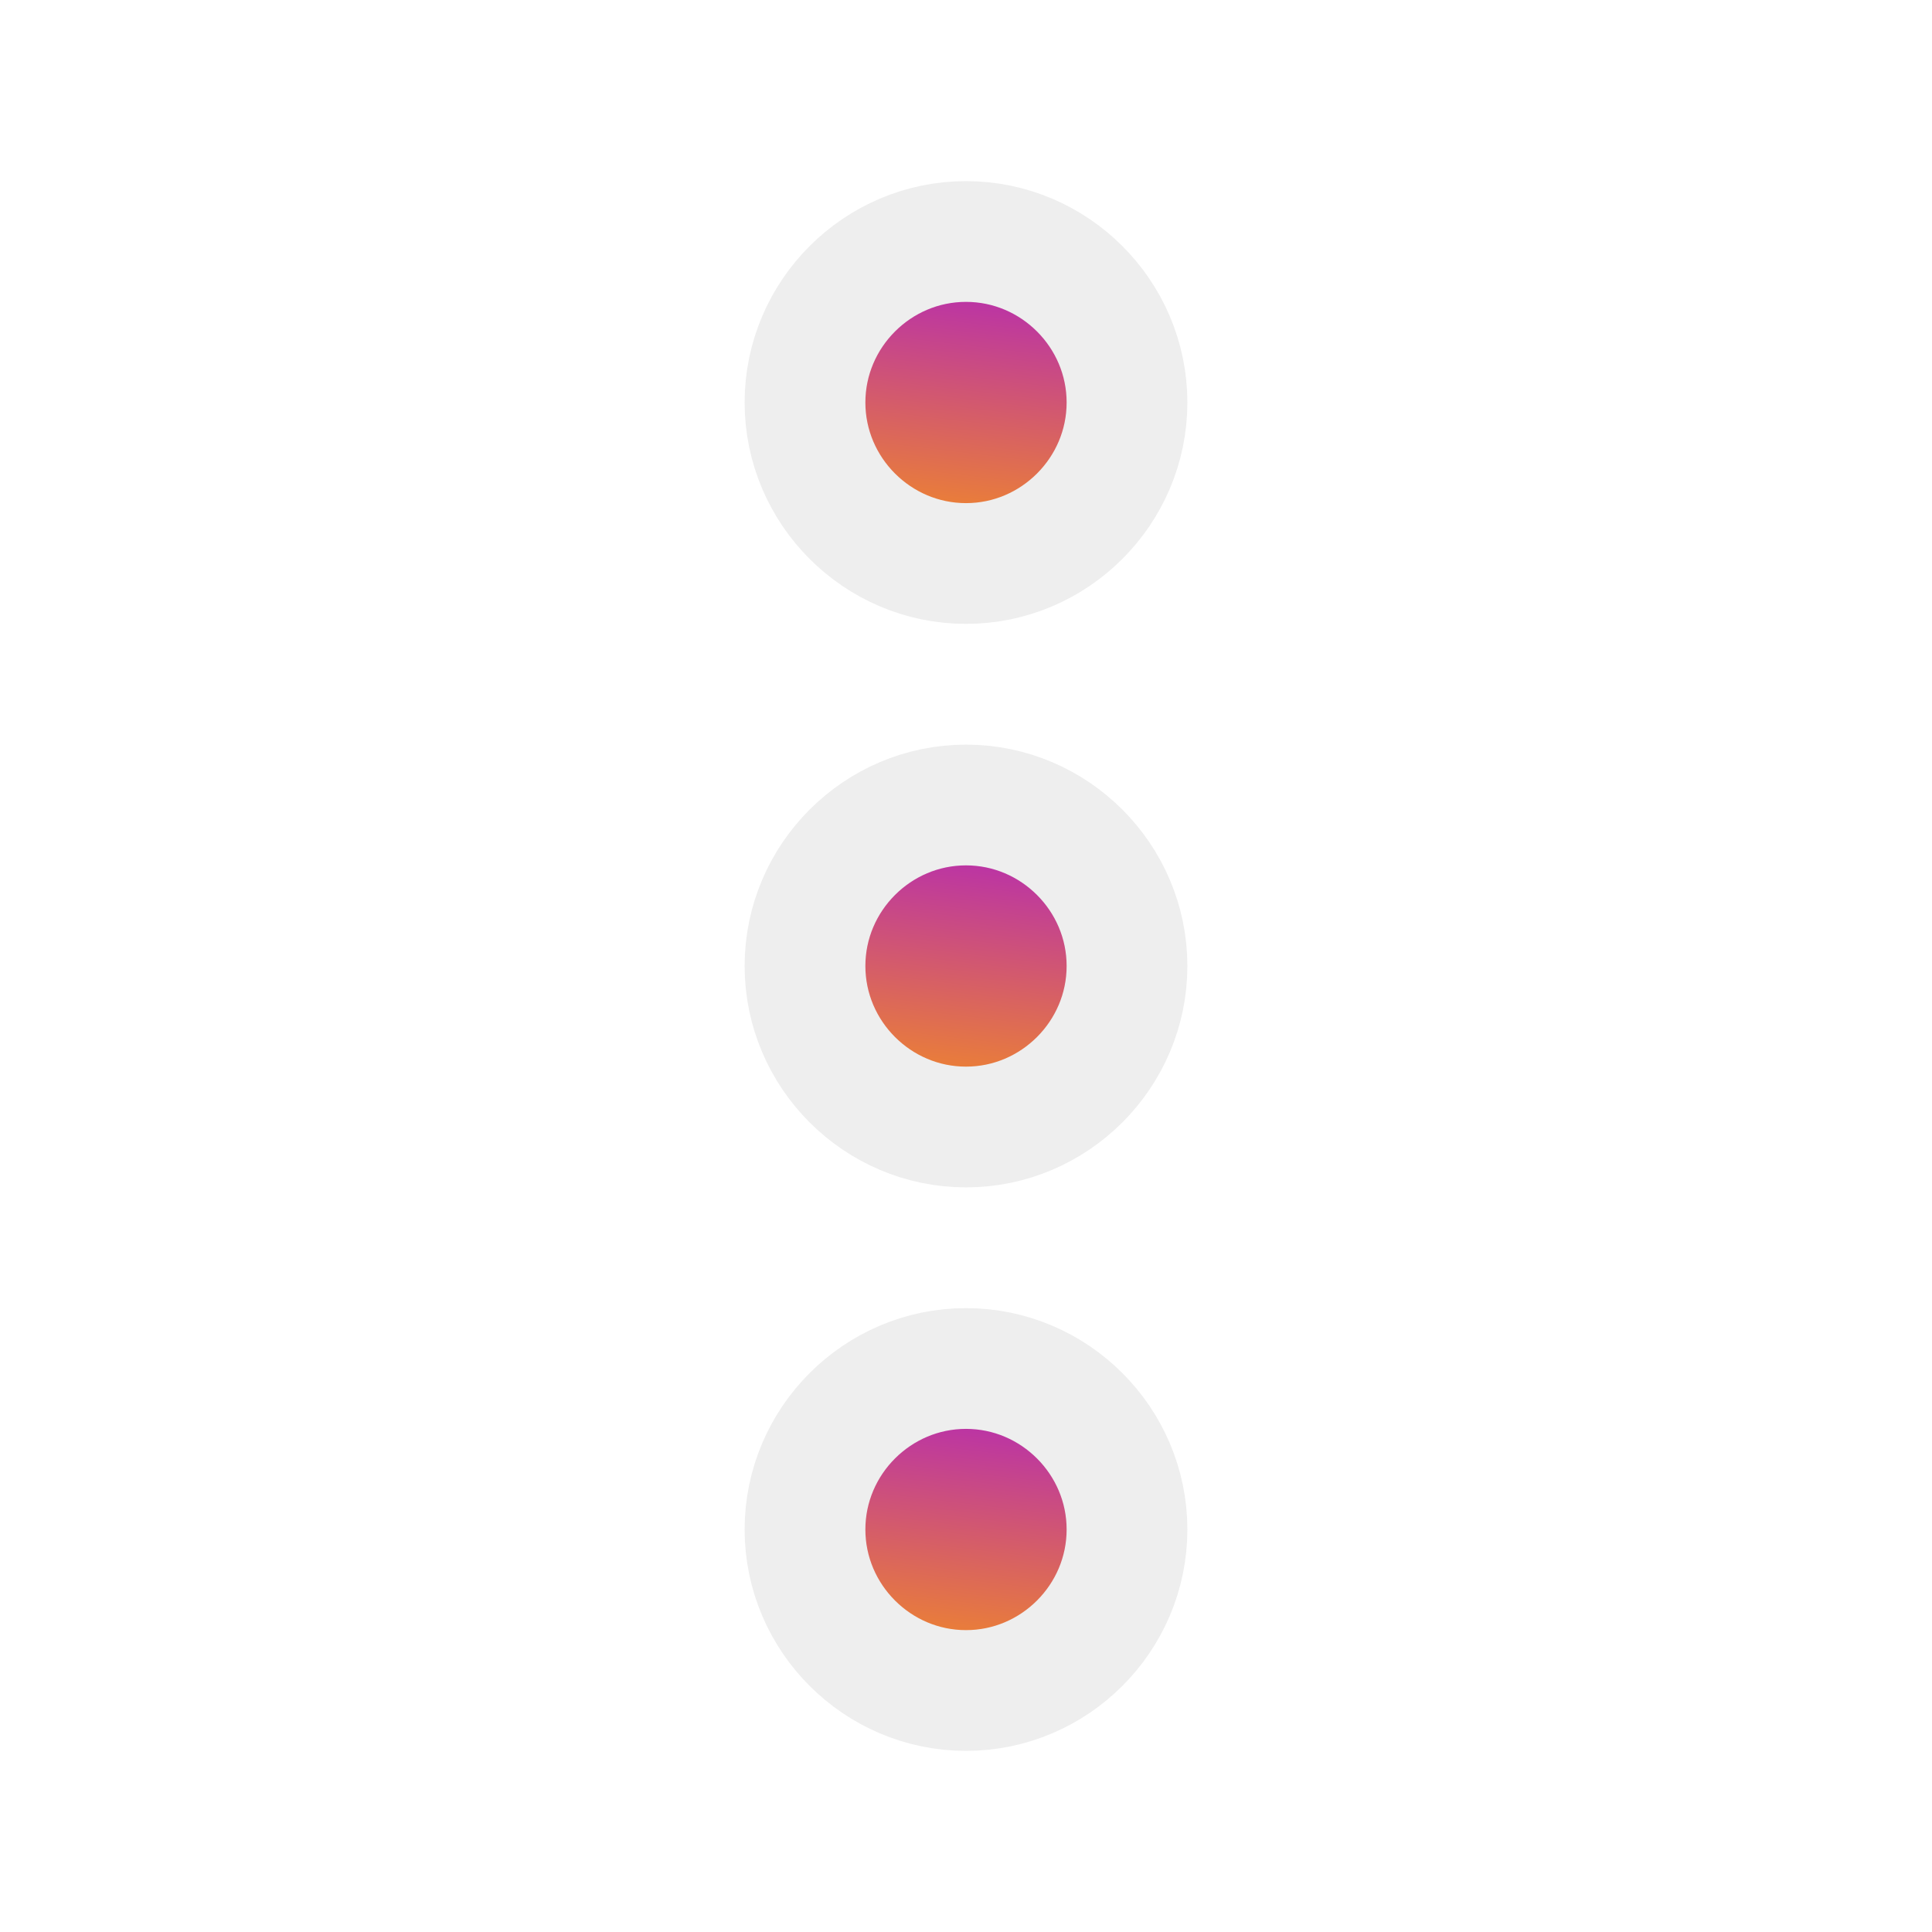
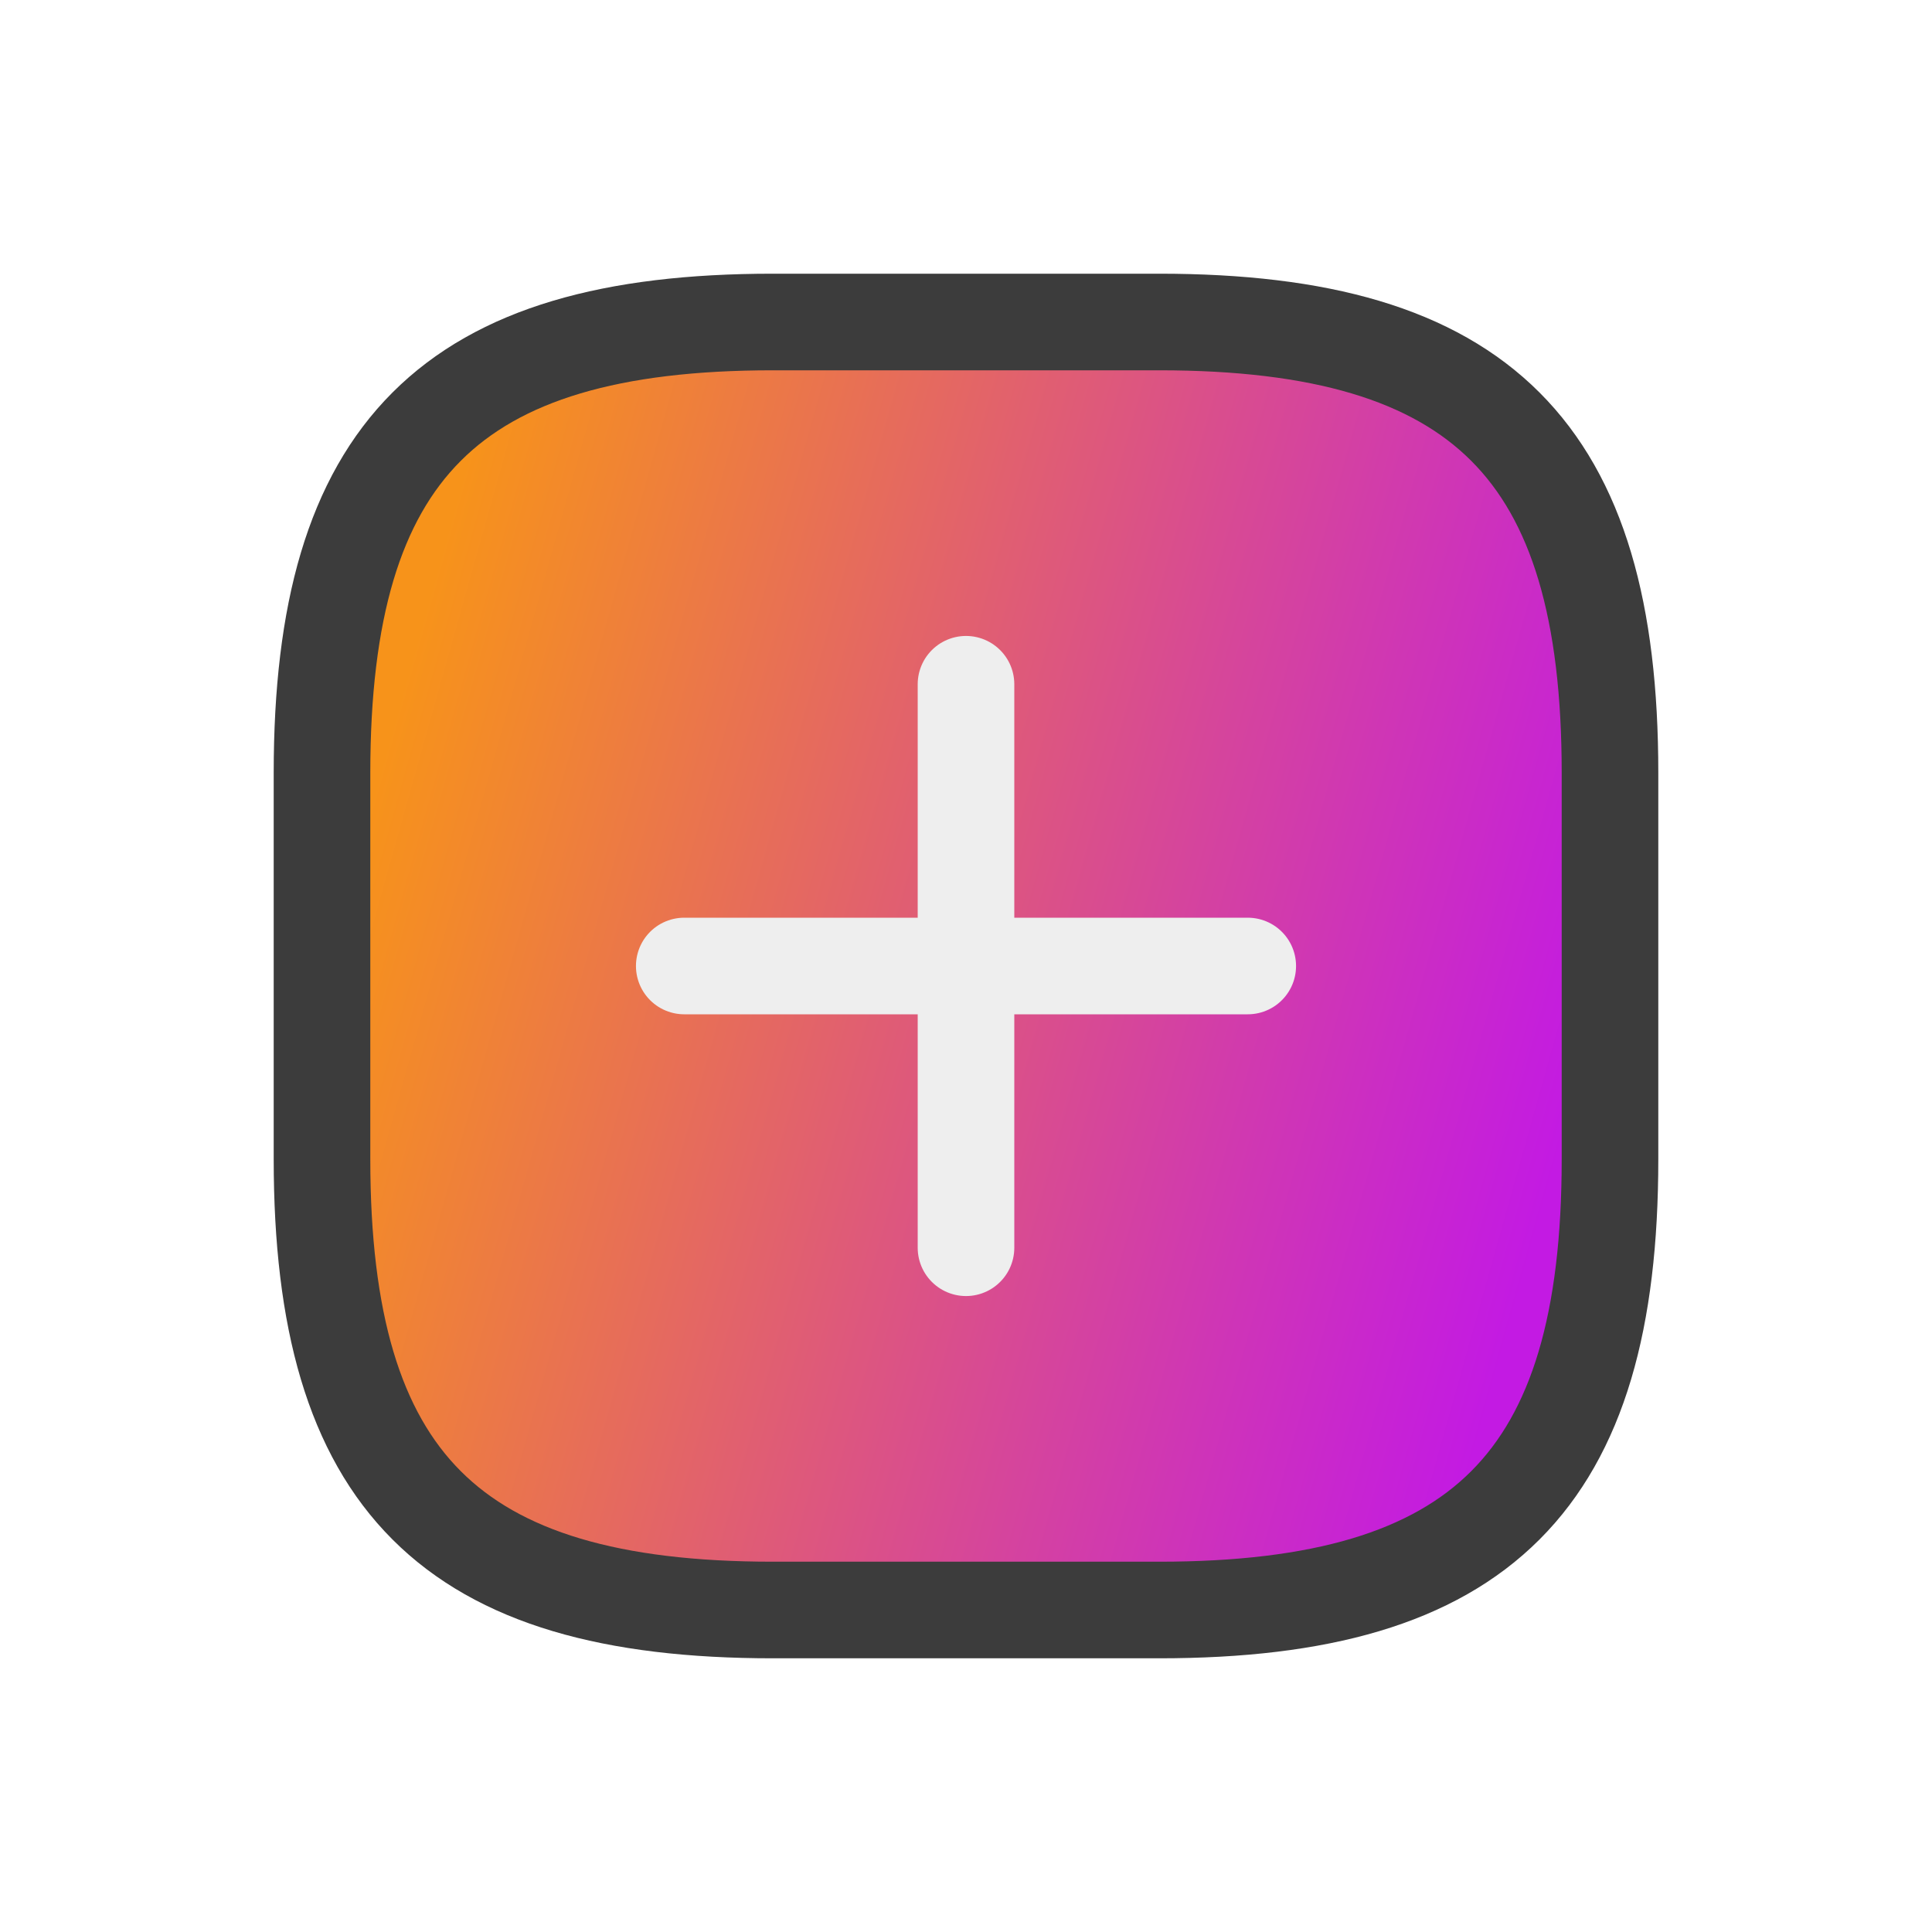
<svg xmlns="http://www.w3.org/2000/svg" width="24" height="24" viewBox="0 0 24 24" fill="none">
-   <path d="M10 19C10 20.1 10.9 21 12 21C13.1 21 14 20.1 14 19C14 17.9 13.1 17 12 17C10.9 17 10 17.9 10 19Z" fill="url(#paint0_linear_15938_24)" stroke="#EEEEEE" stroke-width="1.5" />
-   <path d="M10 5C10 6.1 10.9 7 12 7C13.1 7 14 6.1 14 5C14 3.9 13.1 3 12 3C10.9 3 10 3.9 10 5Z" fill="url(#paint1_linear_15938_24)" stroke="#EEEEEE" stroke-width="1.5" />
-   <path d="M10 12C10 13.1 10.9 14 12 14C13.1 14 14 13.1 14 12C14 10.9 13.1 10 12 10C10.9 10 10 10.9 10 12Z" fill="url(#paint2_linear_15938_24)" stroke="#EEEEEE" stroke-width="1.5" />
+   <path d="M9.6 20H14.4C18.4 20 20 18.4 20 14.4V9.6C20 5.6 18.4 4 14.4 4H9.6C5.6 4 4 5.6 4 9.6V14.4C4 18.4 5.6 20 9.6 20Z" fill="url(#paint0_linear_17110_7689)" stroke="#3C3C3C" stroke-width="1.2" stroke-linecap="round" stroke-linejoin="round" />
+   <path d="M15.5 12H8.5" stroke="#EEEEEE" stroke-width="1.2" stroke-linecap="round" />
+   <path d="M12 8.5V15.5" stroke="#EEEEEE" stroke-width="1.2" stroke-linecap="round" />
  <defs>
-     <linearGradient id="paint0_linear_15938_24" x1="11.6" y1="21" x2="12.09" y2="16.88" gradientUnits="userSpaceOnUse">
+     <linearGradient id="paint0_linear_17110_7689" x1="4" y1="12.099" x2="18.831" y2="16.263" gradientUnits="userSpaceOnUse">
      <stop stop-color="#F7931A" />
-       <stop offset="1" stop-color="#AC1CC7" />
-     </linearGradient>
-     <linearGradient id="paint1_linear_15938_24" x1="11.6" y1="7" x2="12.09" y2="2.88" gradientUnits="userSpaceOnUse">
-       <stop stop-color="#F7931A" />
-       <stop offset="1" stop-color="#AC1CC7" />
-     </linearGradient>
-     <linearGradient id="paint2_linear_15938_24" x1="11.6" y1="14" x2="12.09" y2="9.88" gradientUnits="userSpaceOnUse">
-       <stop stop-color="#F7931A" />
-       <stop offset="1" stop-color="#AC1CC7" />
+       <stop offset="1" stop-color="#C31AE3" />
    </linearGradient>
  </defs>
</svg>
